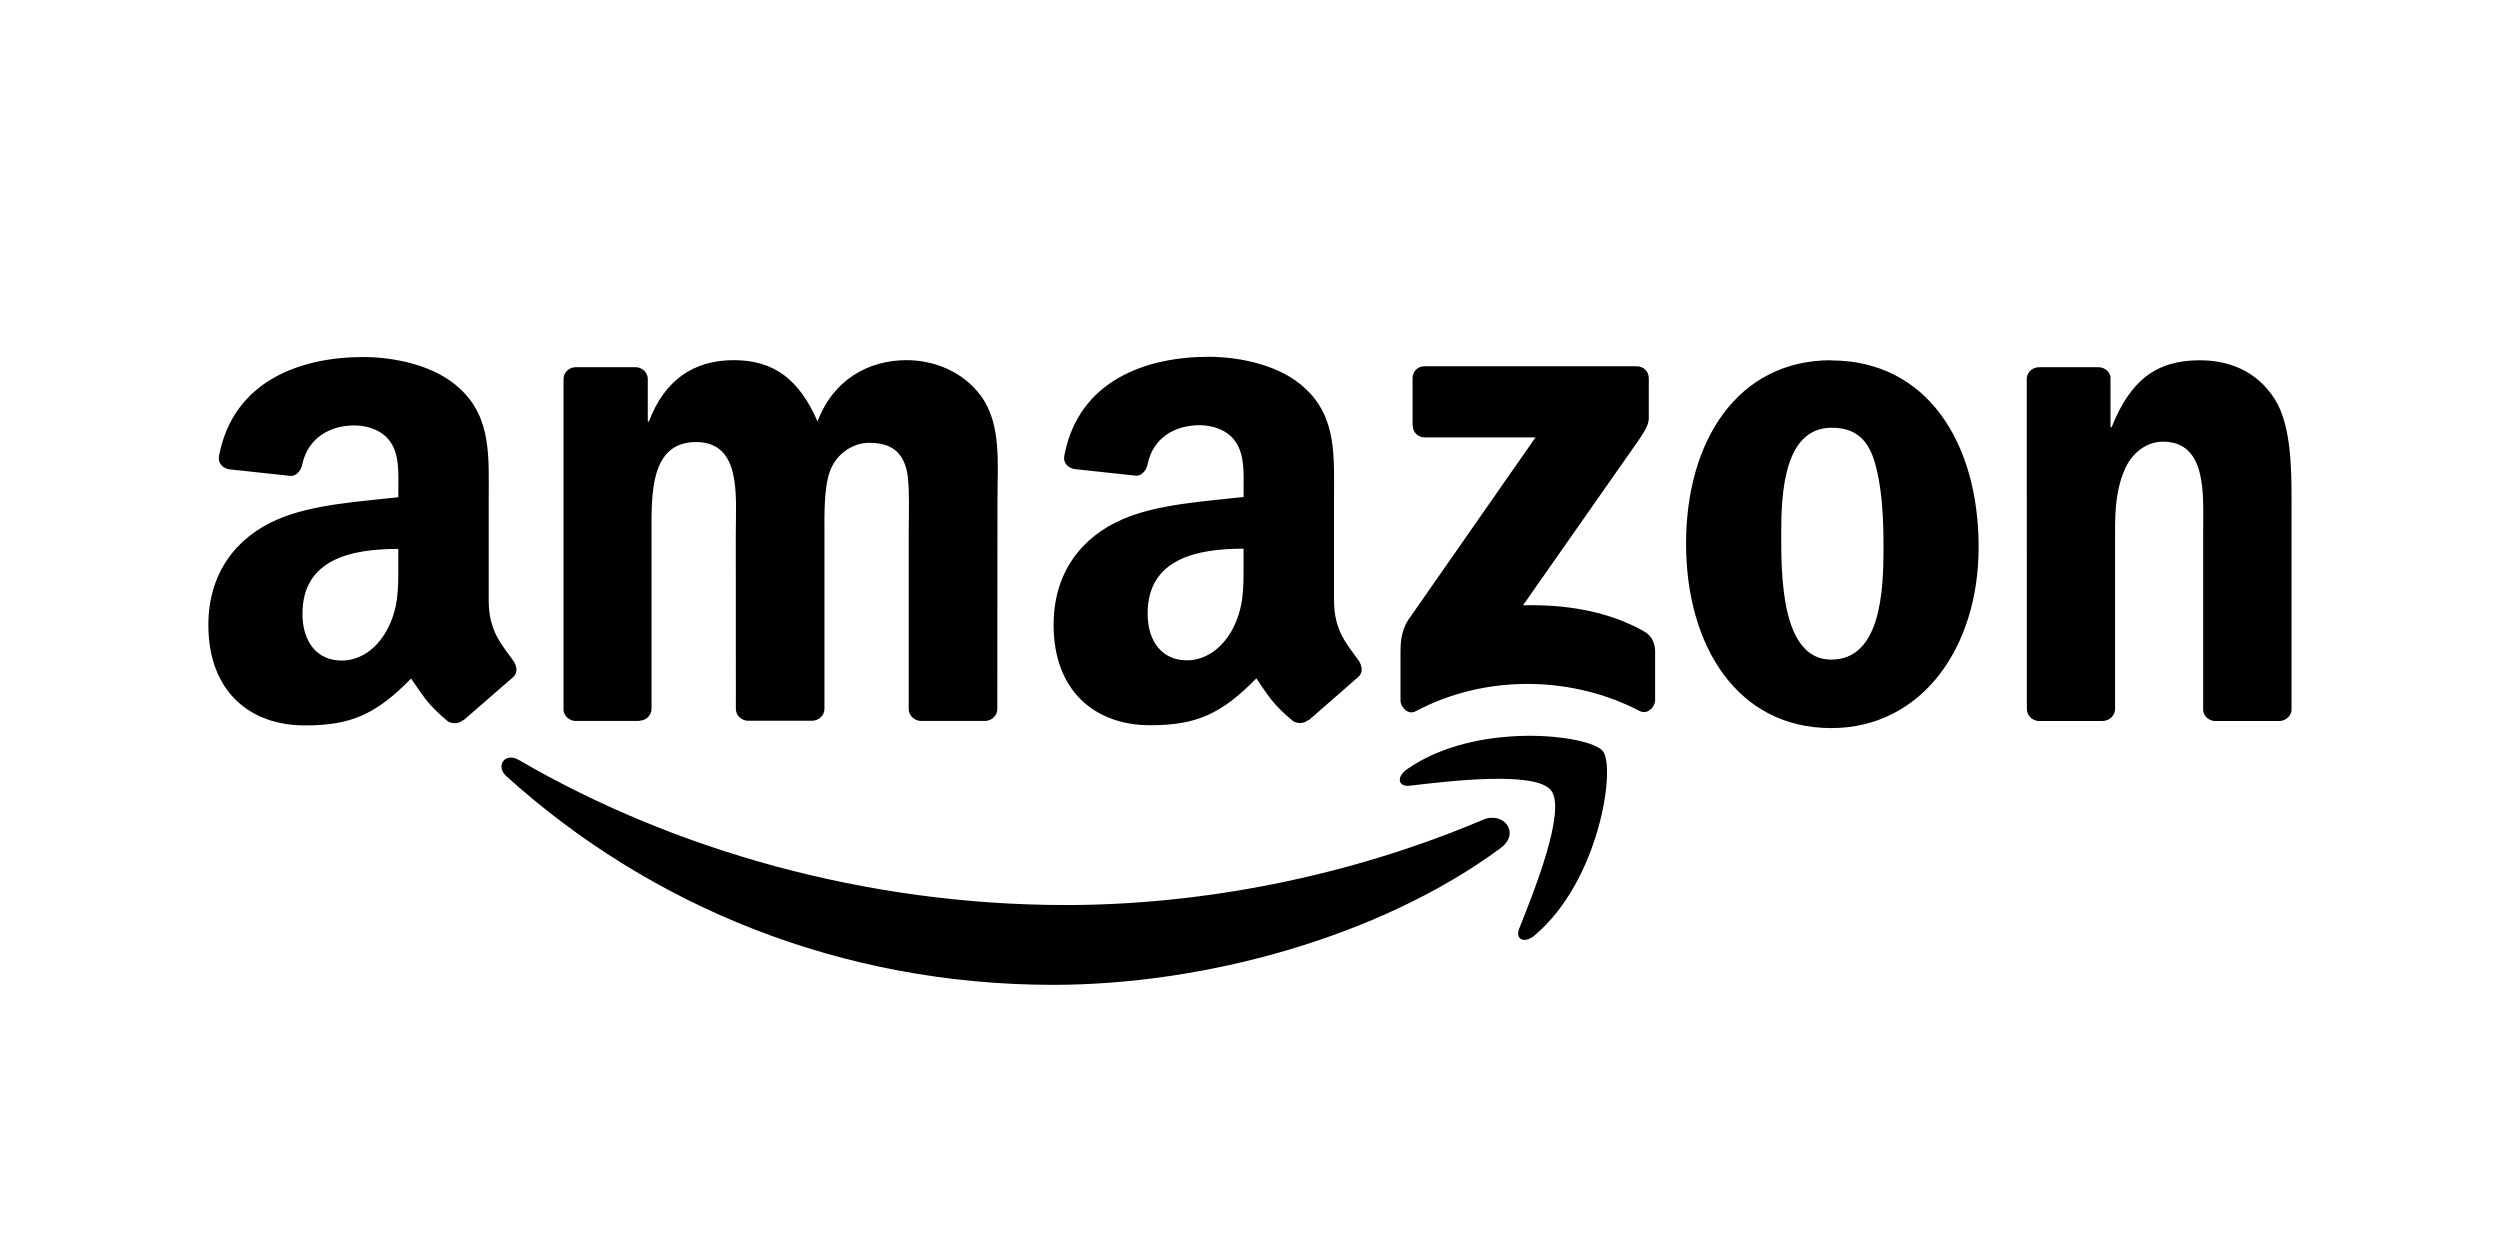
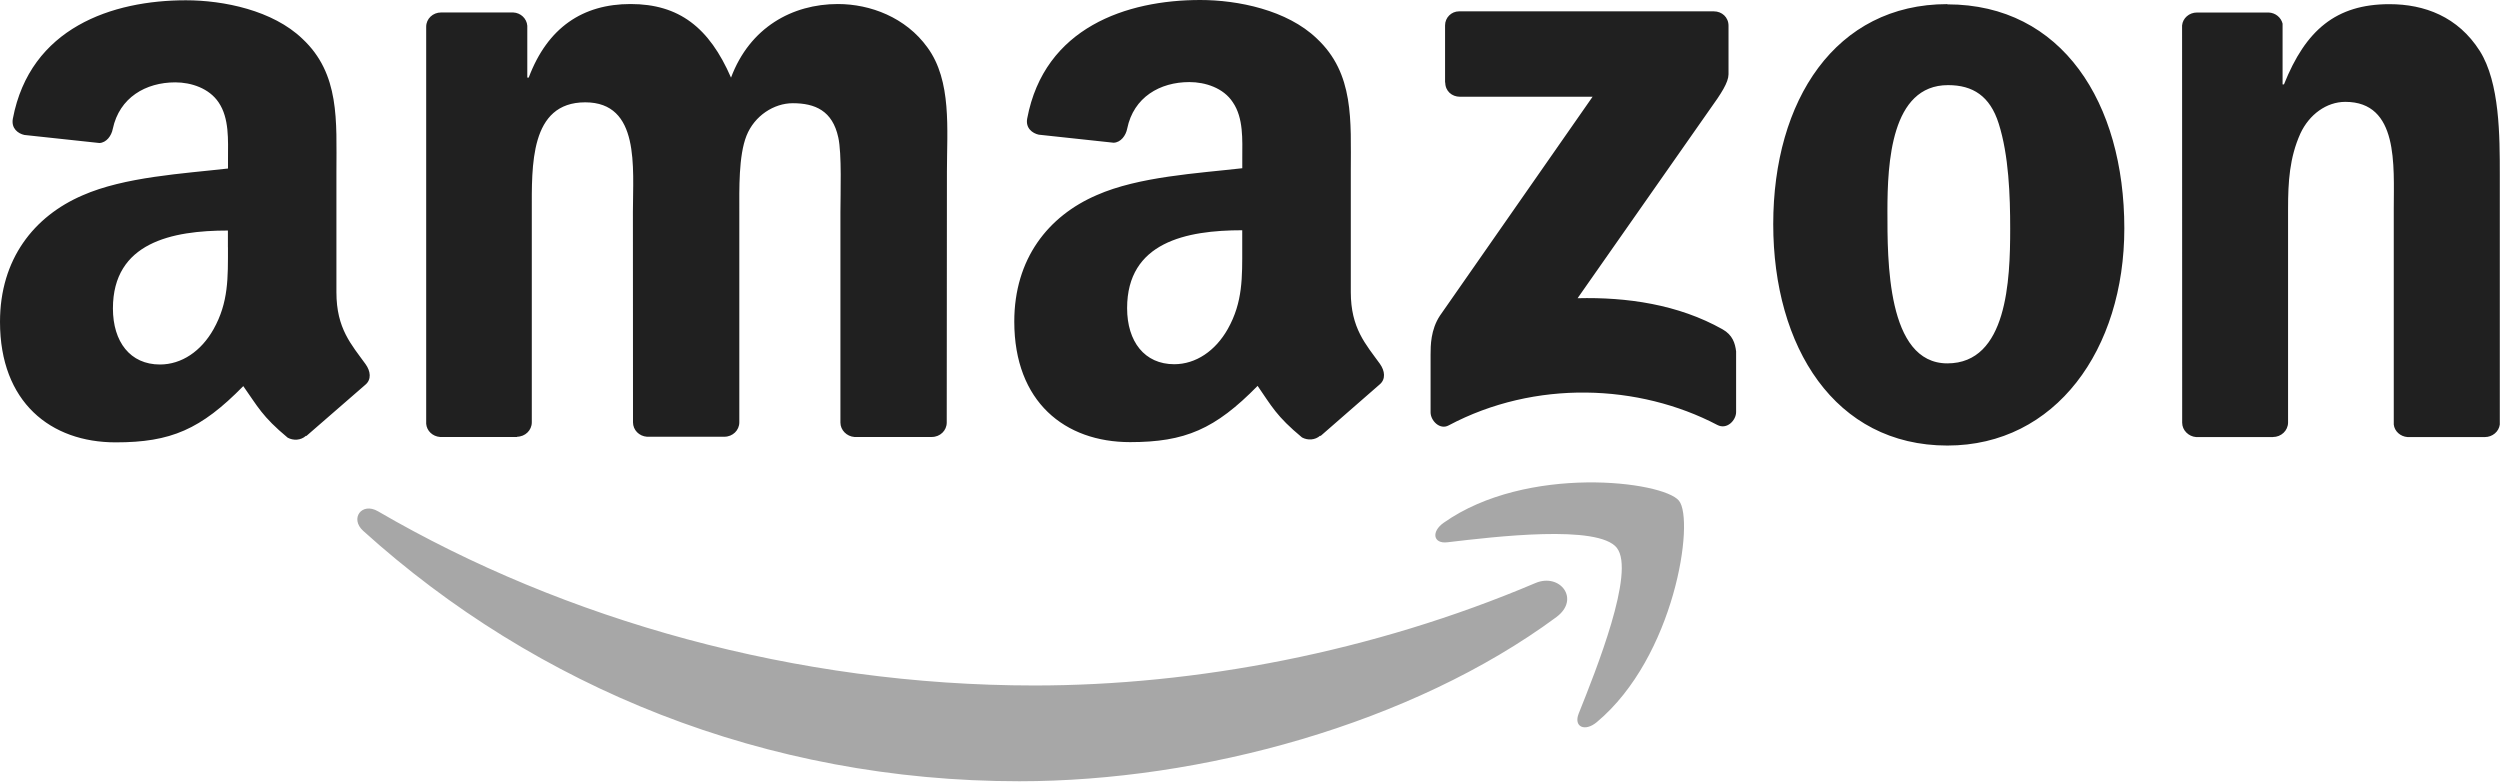
- <svg xmlns="http://www.w3.org/2000/svg" version="1.1" width="64" height="32" viewBox="0 0 64 32">
-   <path d="M38.42 21.708c-3.093 2.284-7.591 3.504-11.459 3.504-5.423 0-10.306-2.005-13.999-5.342-0.29-0.262-0.030-0.62 0.318-0.416 3.986 2.32 8.915 3.715 14.005 3.715 3.434 0 7.211-0.71 10.684-2.185 0.525-0.223 0.963 0.343 0.45 0.724zM39.709 20.235c-0.395-0.507-2.613-0.239-3.617-0.121-0.304 0.037-0.35-0.228-0.077-0.418 1.771-1.247 4.677-0.887 5.017-0.469s-0.088 3.333-1.753 4.724c-0.256 0.213-0.499 0.1-0.386-0.183 0.373-0.933 1.212-3.025 0.815-3.533z" />
-   <path d="M36.166 10.894c0 0.181 0.14 0.304 0.314 0.304h2.829l-3.257 4.671c-0.197 0.3-0.199 0.636-0.199 0.834v1.228c0 0.176 0.197 0.381 0.386 0.278 1.845-0.98 4.062-0.884 5.732-0.009 0.205 0.107 0.4-0.1 0.4-0.276v-1.293c-0.021-0.174-0.075-0.351-0.288-0.471-0.947-0.534-2.049-0.69-3.094-0.664l2.811-4.014c0.259-0.36 0.406-0.588 0.409-0.762v-1.037c0-0.181-0.14-0.307-0.314-0.307h-5.425c-0.003-0-0.006-0-0.009-0-0.165 0-0.299 0.134-0.299 0.299 0 0.003 0 0.006 0 0.008v1.212zM16.361 18.451c0.176 0 0.318-0.137 0.318-0.307v-4.491c0-0.98-0.046-2.336 1.14-2.336 1.173 0 1.017 1.391 1.017 2.336l0.002 4.491c0 0.163 0.13 0.295 0.297 0.307h1.653c0.176 0 0.318-0.137 0.318-0.307v-4.491c0-0.481-0.017-1.195 0.153-1.623s0.587-0.694 0.987-0.694c0.478 0 0.848 0.161 0.971 0.729 0.078 0.339 0.046 1.23 0.046 1.588v4.496c0 0.163 0.137 0.295 0.297 0.307h1.653c0.176 0 0.318-0.137 0.318-0.307l0.004-5.347c0-0.908 0.107-1.943-0.416-2.656-0.462-0.641-1.219-0.926-1.91-0.926-0.973 0-1.88 0.499-2.28 1.57-0.465-1.070-1.11-1.57-2.143-1.57-1.017 0-1.771 0.499-2.173 1.57h-0.030v-1.107c-0.012-0.153-0.14-0.276-0.3-0.283h-1.539c-0.176 0-0.318 0.134-0.318 0.304v8.471c0.012 0.151 0.137 0.269 0.295 0.281h1.65zM46.878 9.227c2.449 0 3.775 2.103 3.775 4.778 0 2.584-1.465 4.634-3.775 4.634-2.4 0-3.715-2.103-3.715-4.724 0-2.637 1.326-4.693 3.715-4.693zM46.892 10.95c-1.216 0-1.293 1.658-1.293 2.691s-0.016 3.245 1.279 3.245c1.279 0 1.34-1.783 1.34-2.869 0-0.715-0.030-1.57-0.245-2.247-0.186-0.59-0.555-0.82-1.079-0.82zM53.823 18.457c0.177 0 0.321-0.137 0.323-0.307v-4.562c0-0.571 0.030-1.087 0.262-1.604 0.189-0.408 0.558-0.677 0.96-0.677 1.14 0 1.033 1.356 1.033 2.283v4.601c0.016 0.144 0.141 0.255 0.292 0.267h1.652c0.162 0 0.299-0.117 0.318-0.267v-5.333c0-0.82 0-1.96-0.427-2.637-0.465-0.732-1.18-0.998-1.927-0.998-1.14 0-1.788 0.553-2.25 1.711h-0.030v-1.296c-0.033-0.132-0.151-0.23-0.295-0.237h-1.531c-0.167 0-0.304 0.121-0.318 0.276l0.002 8.474c0 0.163 0.137 0.295 0.297 0.307h1.644zM31.835 14.403v-0.357c-1.195 0-2.456 0.255-2.456 1.662 0 0.713 0.372 1.196 1.005 1.196 0.462 0 0.88-0.286 1.142-0.75 0.325-0.577 0.309-1.107 0.309-1.75zM33.499 18.427c-0.109 0.098-0.267 0.105-0.389 0.039-0.548-0.455-0.647-0.667-0.947-1.1-0.906 0.924-1.548 1.2-2.721 1.2-1.39 0-2.47-0.857-2.47-2.572 0-1.34 0.724-2.252 1.76-2.698 0.896-0.395 2.147-0.464 3.104-0.573v-0.213c0-0.393 0.030-0.857-0.203-1.196-0.199-0.304-0.585-0.429-0.926-0.429-0.629 0-1.189 0.323-1.326 0.992-0.028 0.149-0.137 0.295-0.288 0.302l-1.6-0.172c-0.134-0.030-0.285-0.139-0.245-0.347 0.367-1.941 2.123-2.526 3.691-2.526 0.803 0 1.853 0.213 2.486 0.821 0.803 0.75 0.726 1.75 0.726 2.839v2.572c0 0.773 0.32 1.112 0.622 1.531 0.105 0.149 0.128 0.327-0.007 0.439l-1.262 1.101-0.002-0.005zM10.196 14.409v-0.357c-1.193 0-2.453 0.255-2.453 1.662 0 0.713 0.369 1.196 1.003 1.196 0.465 0 0.88-0.286 1.142-0.75 0.325-0.577 0.309-1.107 0.309-1.75zM11.86 18.432c-0.109 0.098-0.267 0.105-0.389 0.039-0.548-0.455-0.64-0.667-0.947-1.1-0.906 0.924-1.547 1.2-2.721 1.2-1.388 0.001-2.469-0.856-2.469-2.571 0-1.34 0.726-2.252 1.76-2.698 0.896-0.395 2.147-0.464 3.104-0.573v-0.213c0-0.393 0.030-0.857-0.199-1.196-0.203-0.304-0.587-0.429-0.926-0.429-0.629 0-1.191 0.323-1.333 0.992-0.028 0.149-0.137 0.295-0.285 0.302l-1.602-0.172c-0.134-0.030-0.283-0.139-0.245-0.347 0.369-1.941 2.123-2.526 3.691-2.526 0.803 0 1.853 0.213 2.486 0.821 0.803 0.75 0.726 1.75 0.726 2.839v2.572c0 0.773 0.32 1.112 0.622 1.531 0.107 0.149 0.13 0.327-0.005 0.439l-1.259 1.094-0.005-0.005z" />
+ <svg xmlns="http://www.w3.org/2000/svg" id="amazon-icon" viewBox="0 0 48 15">
+   <path fill="#a7a7a7" d="M38.42,21.708c-3.093,2.284-7.591,3.504-11.459,3.504-5.423,0-10.306-2.005-13.999-5.342-.29-.262-.03-.62.318-.416c3.986,2.32,8.915,3.715,14.005,3.715c3.434,0,7.211-.71,10.684-2.185.525-.223.963.343.45.724h.001Zm1.289-1.473c-.395-.507-2.613-.239-3.617-.121-.304.037-.35-.228-.077-.418c1.771-1.247,4.677-.887,5.017-.469s-.088,3.333-1.753,4.724c-.256.213-.499.1-.386-.183.373-.933,1.212-3.025.815-3.533h.001Z" transform="matrix(.9 0 0 0.9-4.692819-7.6908)" />
+   <path fill="#202020" d="M36.166,10.894c0,.181.14.304.314.304h2.829l-3.257,4.671c-.197.3-.199.636-.199.834v1.228c0,.176.197.381.386.278c1.845-.98,4.062-.884,5.732-.009.205.107.4-.1.4-.276v-1.293c-.021-.174-.075-.351-.288-.471-.947-.534-2.049-.69-3.094-.664L41.8,11.482c.259-.36.406-.588.409-.762v-1.037c0-.181-.14-.307-.314-.307h-5.425c-.003,0-.006,0-.009,0-.165,0-.299.134-.299.299c0,.003,0,.006,0,.008v1.212l.004-.001ZM16.361,18.451c.176,0,.318-.137.318-.307v-4.491c0-.98-.046-2.336,1.14-2.336c1.173,0,1.017,1.391,1.017,2.336l.002,4.491c0,.163.13.295.297.307h1.653c.176,0,.318-.137.318-.307v-4.491c0-.481-.017-1.195.153-1.623s.587-.694.987-.694c.478,0,.848.161.971.729.078.339.046,1.23.046,1.588v4.496c0,.163.137.295.297.307h1.653c.176,0,.318-.137.318-.307l.004-5.347c0-.908.107-1.943-.416-2.656-.462-.641-1.219-.926-1.91-.926-.973,0-1.88.499-2.28,1.57-.465-1.07-1.11-1.57-2.143-1.57-1.017,0-1.771.499-2.173,1.57h-.03v-1.107c-.012-.153-.14-.276-.3-.283h-1.539c-.176,0-.318.134-.318.304v8.471c.012.151.137.269.295.281h1.65l-.01-.005ZM46.878,9.227c2.449,0,3.775,2.103,3.775,4.778c0,2.584-1.465,4.634-3.775,4.634-2.4,0-3.715-2.103-3.715-4.724c0-2.637,1.326-4.693,3.715-4.693v.005Zm.014,1.723c-1.216,0-1.293,1.658-1.293,2.691s-.016,3.245,1.279,3.245c1.279,0,1.34-1.783,1.34-2.869c0-.715-.03-1.57-.245-2.247-.186-.59-.555-.82-1.079-.82h-.002Zm6.931,7.507c.177,0,.321-.137.323-.307v-4.562c0-.571.03-1.087.262-1.604.189-.408.558-.677.96-.677c1.14,0,1.033,1.356,1.033,2.283v4.601c.016.144.141.255.292.267h1.652c.162,0,.299-.117.318-.267v-5.333c0-.82,0-1.96-.427-2.637-.465-.732-1.18-.998-1.927-.998-1.14,0-1.788.553-2.25,1.711h-.03v-1.296c-.033-.132-.151-.23-.295-.237h-1.531c-.167,0-.304.121-.318.276l.002,8.474c0,.163.137.295.297.307h1.644l-.005-.001ZM31.835,14.403v-.357c-1.195,0-2.456.255-2.456,1.662c0,.713.372,1.196,1.005,1.196.462,0,.88-.286,1.142-.75.325-.577.309-1.107.309-1.75v-.001Zm1.664,4.024c-.109.098-.267.105-.389.039-.548-.455-.647-.667-.947-1.1-.906.924-1.548,1.2-2.721,1.2-1.39,0-2.47-.857-2.47-2.572c0-1.34.724-2.252,1.76-2.698.896-.395,2.147-.464,3.104-.573v-.213c0-.393.03-.857-.203-1.196-.199-.304-.585-.429-.926-.429-.629,0-1.189.323-1.326.992-.028.149-.137.295-.288.302l-1.6-.172c-.134-.03-.285-.139-.245-.347.367-1.941,2.123-2.526,3.691-2.526.803,0,1.853.213,2.486.821.803.75.726,1.75.726,2.839v2.572c0,.773.32,1.112.622,1.531.105.149.128.327-.007.439l-1.262,1.101-.002-.005-.003-.005ZM10.196,14.409v-.357c-1.193,0-2.453.255-2.453,1.662c0,.713.369,1.196,1.003,1.196.465,0,.88-.286,1.142-.75.325-.577.309-1.107.309-1.75l-.001-.001Zm1.664,4.023c-.109.098-.267.105-.389.039-.548-.455-.64-.667-.947-1.1-.906.924-1.547,1.2-2.721,1.2-1.388.001-2.469-.856-2.469-2.571c0-1.34.726-2.252,1.76-2.698.896-.395,2.147-.464,3.104-.573v-.213c0-.393.03-.857-.199-1.196-.203-.304-.587-.429-.926-.429-.629,0-1.191.323-1.333.992-.028.149-.137.295-.285.302l-1.602-.172c-.134-.03-.283-.139-.245-.347C5.977,9.725,7.731,9.14,9.299,9.14c.803,0,1.853.213,2.486.821.803.75.726,1.75.726,2.839v2.572c0,.773.32,1.112.622,1.531.107.149.13.327-.005.439l-1.259,1.094-.005-.005-.004.001Z" transform="matrix(.9 0 0 0.9-4.8006-8.2206)" />
</svg>
